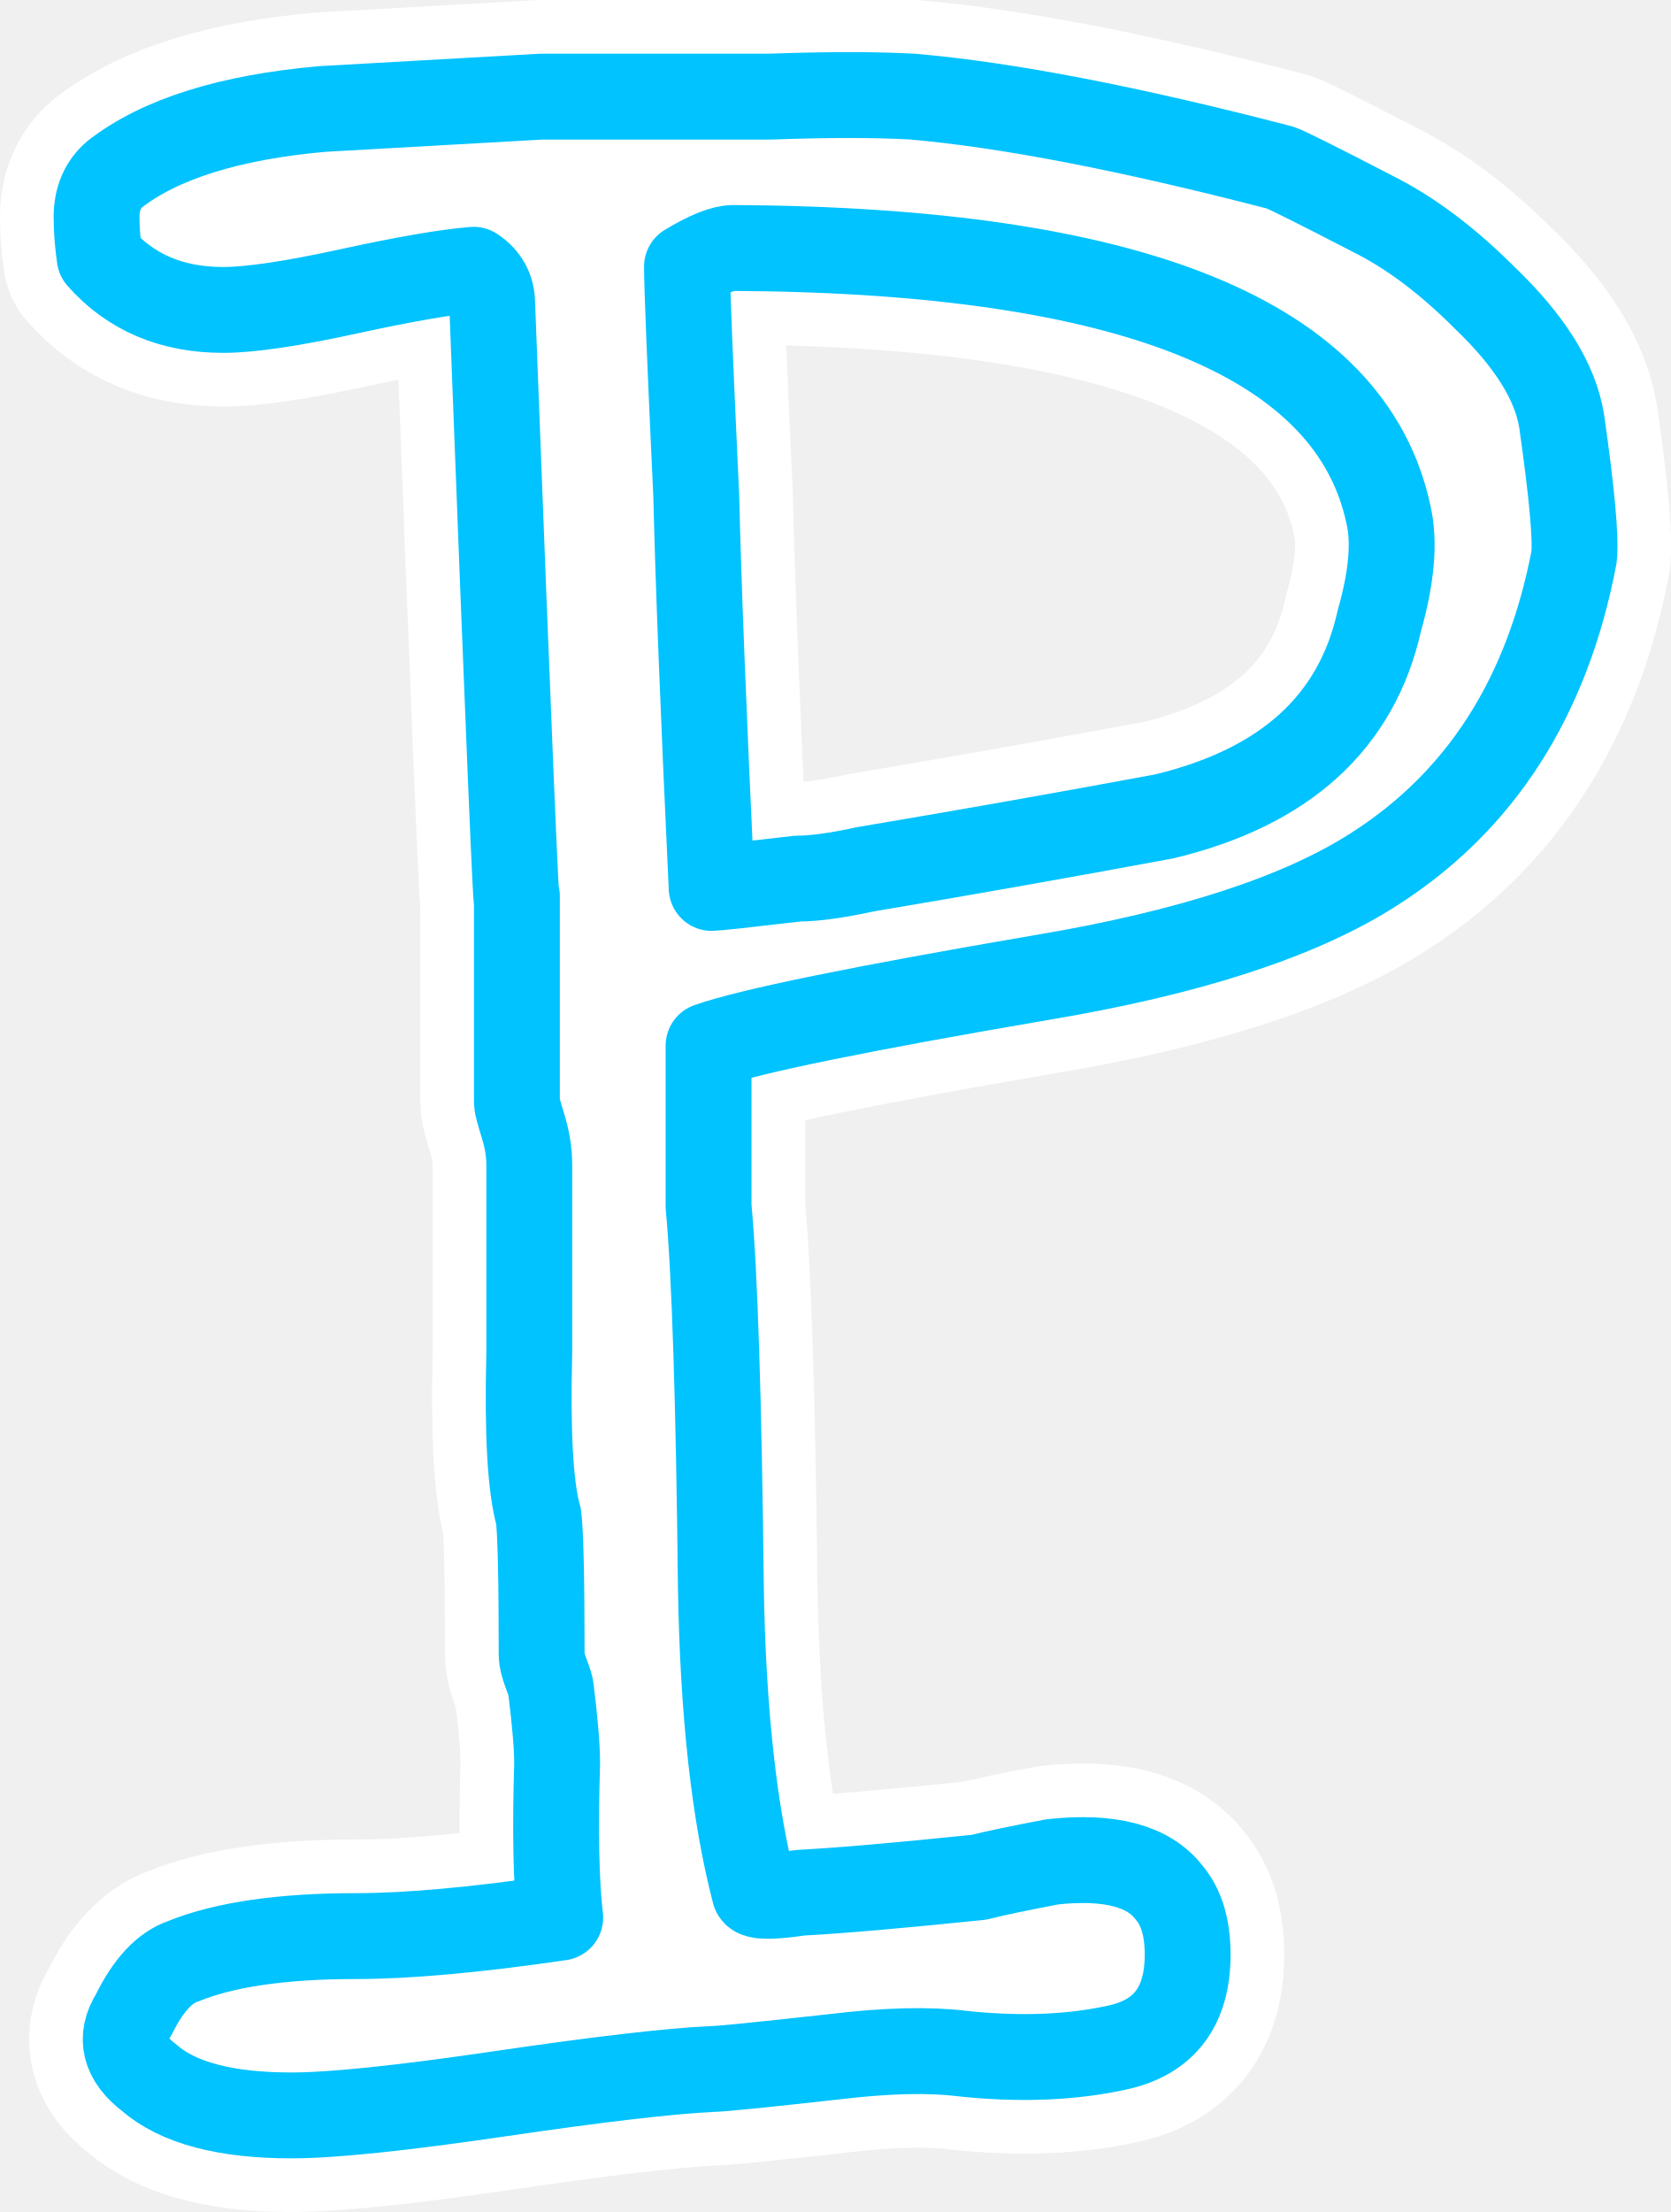
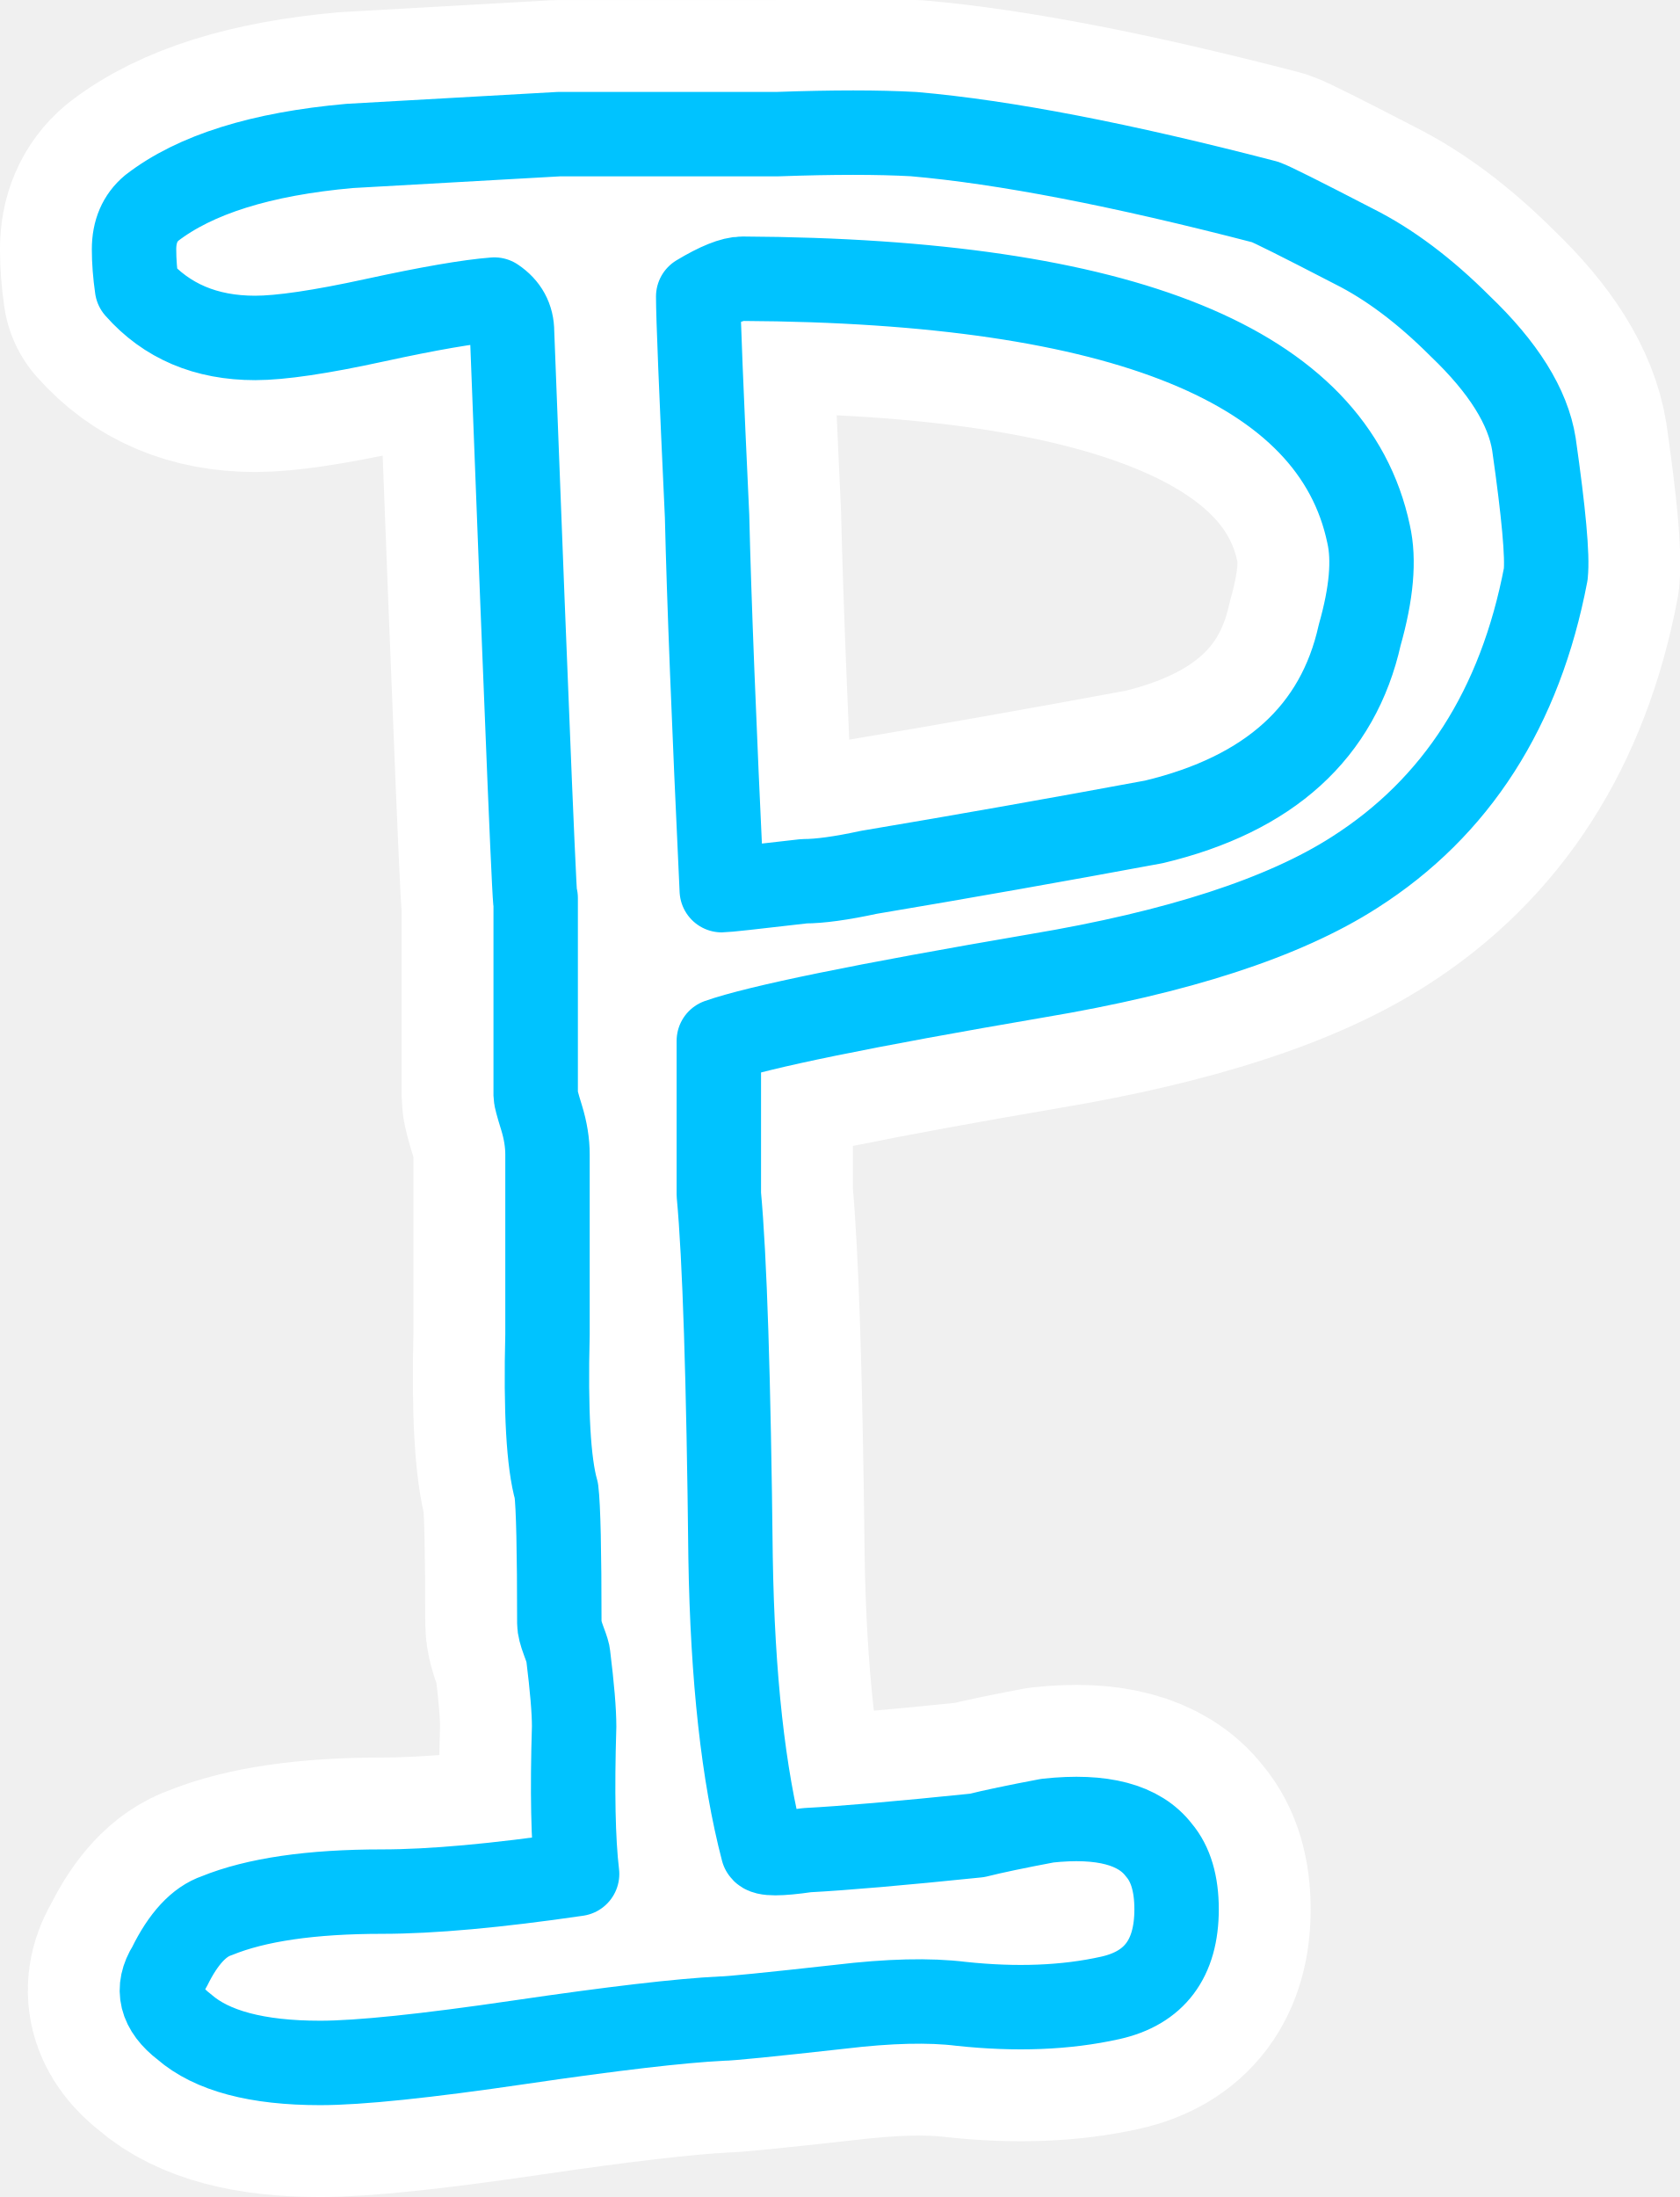
- <svg xmlns="http://www.w3.org/2000/svg" version="1.1" width="233.52" height="309.128" viewBox="0,0,233.52,309.128">
-   <g transform="translate(-203.2036,-25.54445)">
+ <svg xmlns="http://www.w3.org/2000/svg" version="1.1" width="169.153" height="221.196" viewBox="0,0,169.153,221.196">
+   <g transform="translate(-235.3985,-69.4767)">
    <g fill="#ffffff" stroke-linejoin="round" stroke-miterlimit="0">
-       <path d="M423.224,103.405c-3.733,19.589 -13.066,34.133 -27.983,43.637c-10.335,6.631 -25.836,11.666 -46.496,15.124c-25.267,4.322 -40.759,7.491 -46.496,9.509v22.462c0.86,9.225 1.434,26.937 1.719,53.142c0.285,17.57 1.862,31.829 4.725,42.773c0.285,0.58 2.431,0.58 6.439,0c5.433,-0.285 13.734,-1.007 24.898,-2.156c2.289,-0.575 5.722,-1.297 10.305,-2.161c8.011,-0.865 13.444,0.58 16.307,4.322c1.714,2.019 2.574,4.902 2.574,8.645c0,7.206 -3.237,11.523 -9.721,12.962c-6.479,1.444 -13.763,1.729 -21.819,0.865c-4.607,-0.57 -10.521,-0.432 -17.712,0.432c-10.369,1.154 -16.131,1.729 -17.285,1.729c-6.047,0.295 -15.915,1.449 -29.594,3.458c-13.68,2.009 -23.405,3.026 -29.162,3.026c-9.225,0 -15.851,-1.763 -19.878,-5.275c-3.453,-2.638 -4.18,-5.57 -2.156,-8.792c2.009,-4.106 4.322,-6.597 6.911,-7.471c5.762,-2.348 13.822,-3.522 24.196,-3.522c7.196,0 16.7,-0.855 28.518,-2.584c-0.58,-4.887 -0.722,-12.068 -0.432,-21.563c0,-2.294 -0.295,-5.752 -0.865,-10.354c0,-0.285 -0.216,-0.997 -0.653,-2.146c-0.432,-1.149 -0.648,-2.014 -0.648,-2.593c0,-10.639 -0.147,-17.103 -0.432,-19.407c-1.149,-4.023 -1.582,-11.636 -1.297,-22.855c0,-15.811 0,-24.574 0,-26.303c0,-1.729 -0.29,-3.522 -0.865,-5.393c-0.58,-1.862 -0.864,-2.947 -0.864,-3.232v-28.897c0,5.182 -1.154,-22.418 -3.458,-82.795c0,-2.009 -0.865,-3.591 -2.589,-4.745c-3.748,0.29 -9.578,1.297 -17.496,3.021c-7.923,1.729 -13.758,2.589 -17.496,2.589c-7.206,0 -12.962,-2.441 -17.285,-7.343c-0.29,-2.009 -0.432,-3.885 -0.432,-5.619c0,-2.589 0.864,-4.602 2.589,-6.047c6.336,-4.892 15.988,-7.918 28.951,-9.072c10.079,-0.575 20.311,-1.144 30.675,-1.729c1.439,0 3.458,0 6.047,0c2.593,0 4.465,0 5.619,0c2.304,0 9.077,0 20.311,0c8.06,-0.29 14.687,-0.29 19.873,0c13.242,1.149 30.39,4.465 51.418,9.932c0.865,0.295 5.182,2.451 12.962,6.479c5.182,2.593 10.369,6.479 15.551,11.666c6.331,6.047 9.937,11.813 10.801,17.285c1.439,10.074 2.014,16.411 1.724,18.999zM397.304,97.54c-5.192,-24.599 -35.714,-37.045 -91.592,-37.34c-1.444,0 -3.605,0.874 -6.479,2.603c0,2.898 0.432,13.606 1.297,32.129c0.285,12.162 1.007,30.395 2.151,54.704c0.565,0 4.583,-0.432 12.044,-1.307c2.289,0 5.437,-0.432 9.455,-1.302c13.768,-2.313 27.674,-4.774 41.726,-7.383c16.912,-4.047 26.947,-13.164 30.105,-27.349c1.724,-6.076 2.156,-10.988 1.292,-14.755z" stroke="#ffffff" stroke-width="27" />
-       <path d="M423.224,103.405c-3.733,19.589 -13.066,34.133 -27.983,43.637c-10.335,6.631 -25.836,11.666 -46.496,15.124c-25.267,4.322 -40.759,7.491 -46.496,9.509v22.462c0.86,9.225 1.434,26.937 1.719,53.142c0.285,17.57 1.862,31.829 4.725,42.773c0.285,0.58 2.431,0.58 6.439,0c5.433,-0.285 13.734,-1.007 24.898,-2.156c2.289,-0.575 5.722,-1.297 10.305,-2.161c8.011,-0.865 13.444,0.58 16.307,4.322c1.714,2.019 2.574,4.902 2.574,8.645c0,7.206 -3.237,11.523 -9.721,12.962c-6.479,1.444 -13.763,1.729 -21.819,0.865c-4.607,-0.57 -10.521,-0.432 -17.712,0.432c-10.369,1.154 -16.131,1.729 -17.285,1.729c-6.047,0.295 -15.915,1.449 -29.594,3.458c-13.68,2.009 -23.405,3.026 -29.162,3.026c-9.225,0 -15.851,-1.763 -19.878,-5.275c-3.453,-2.638 -4.18,-5.57 -2.156,-8.792c2.009,-4.106 4.322,-6.597 6.911,-7.471c5.762,-2.348 13.822,-3.522 24.196,-3.522c7.196,0 16.7,-0.855 28.518,-2.584c-0.58,-4.887 -0.722,-12.068 -0.432,-21.563c0,-2.294 -0.295,-5.752 -0.865,-10.354c0,-0.285 -0.216,-0.997 -0.653,-2.146c-0.432,-1.149 -0.648,-2.014 -0.648,-2.593c0,-10.639 -0.147,-17.103 -0.432,-19.407c-1.149,-4.023 -1.582,-11.636 -1.297,-22.855c0,-15.811 0,-24.574 0,-26.303c0,-1.729 -0.29,-3.522 -0.865,-5.393c-0.58,-1.862 -0.864,-2.947 -0.864,-3.232v-28.897c0,5.182 -1.154,-22.418 -3.458,-82.795c0,-2.009 -0.865,-3.591 -2.589,-4.745c-3.748,0.29 -9.578,1.297 -17.496,3.021c-7.923,1.729 -13.758,2.589 -17.496,2.589c-7.206,0 -12.962,-2.441 -17.285,-7.343c-0.29,-2.009 -0.432,-3.885 -0.432,-5.619c0,-2.589 0.864,-4.602 2.589,-6.047c6.336,-4.892 15.988,-7.918 28.951,-9.072c10.079,-0.575 20.311,-1.144 30.675,-1.729c1.439,0 3.458,0 6.047,0c2.593,0 4.465,0 5.619,0c2.304,0 9.077,0 20.311,0c8.06,-0.29 14.687,-0.29 19.873,0c13.242,1.149 30.39,4.465 51.418,9.932c0.865,0.295 5.182,2.451 12.962,6.479c5.182,2.593 10.369,6.479 15.551,11.666c6.331,6.047 9.937,11.813 10.801,17.285c1.439,10.074 2.014,16.411 1.724,18.999zM397.304,97.54c-5.192,-24.599 -35.714,-37.045 -91.592,-37.34c-1.444,0 -3.605,0.874 -6.479,2.603c0,2.898 0.432,13.606 1.297,32.129c0.285,12.162 1.007,30.395 2.151,54.704c0.565,0 4.583,-0.432 12.044,-1.307c2.289,0 5.437,-0.432 9.455,-1.302c13.768,-2.313 27.674,-4.774 41.726,-7.383c16.912,-4.047 26.947,-13.164 30.105,-27.349c1.724,-6.076 2.156,-10.988 1.292,-14.755z" stroke="#00c3ff" stroke-width="12" />
+       <path d="M391.051,127.278c-2.57,13.483 -8.993,23.494 -19.261,30.037c-7.114,4.564 -17.784,8.03 -32.004,10.41c-17.392,2.975 -28.055,5.156 -32.004,6.546v15.461c0.592,6.349 0.987,18.541 1.183,36.579c0.196,12.094 1.281,21.909 3.252,29.442c0.196,0.399 1.674,0.399 4.432,0c3.739,-0.196 9.453,-0.693 17.138,-1.484c1.576,-0.396 3.939,-0.893 7.093,-1.488c5.514,-0.595 9.254,0.399 11.225,2.975c1.18,1.39 1.772,3.374 1.772,5.951c0,4.96 -2.228,7.932 -6.691,8.922c-4.46,0.994 -9.473,1.19 -15.018,0.595c-3.171,-0.392 -7.242,-0.298 -12.192,0.298c-7.137,0.795 -11.103,1.19 -11.898,1.19c-4.162,0.203 -10.954,0.997 -20.37,2.38c-9.416,1.383 -16.11,2.083 -20.073,2.083c-6.349,0 -10.91,-1.214 -13.683,-3.631c-2.377,-1.816 -2.877,-3.834 -1.484,-6.052c1.383,-2.826 2.975,-4.541 4.757,-5.142c3.966,-1.616 9.514,-2.424 16.655,-2.424c4.953,0 11.495,-0.588 19.63,-1.778c-0.399,-3.364 -0.497,-8.307 -0.298,-14.842c0,-1.579 -0.203,-3.959 -0.595,-7.127c0,-0.196 -0.149,-0.686 -0.45,-1.477c-0.298,-0.791 -0.446,-1.386 -0.446,-1.785c0,-7.323 -0.101,-11.773 -0.298,-13.358c-0.791,-2.769 -1.089,-8.01 -0.893,-15.732c0,-10.883 0,-16.915 0,-18.105c0,-1.19 -0.199,-2.424 -0.595,-3.712c-0.399,-1.281 -0.595,-2.029 -0.595,-2.225v-19.89c0,3.567 -0.795,-15.431 -2.38,-56.99c0,-1.383 -0.595,-2.471 -1.782,-3.266c-2.58,0.199 -6.593,0.893 -12.043,2.079c-5.454,1.19 -9.47,1.782 -12.043,1.782c-4.96,0 -8.922,-1.68 -11.898,-5.055c-0.199,-1.383 -0.298,-2.674 -0.298,-3.868c0,-1.782 0.595,-3.168 1.782,-4.162c4.361,-3.367 11.005,-5.45 19.927,-6.245c6.938,-0.396 13.98,-0.788 21.114,-1.19c0.991,0 2.38,0 4.162,0c1.785,0 3.073,0 3.868,0c1.586,0 6.248,0 13.98,0c5.548,-0.199 10.109,-0.199 13.679,0c9.115,0.791 20.918,3.073 35.392,6.836c0.595,0.203 3.567,1.687 8.922,4.46c3.567,1.785 7.137,4.46 10.704,8.03c4.358,4.162 6.84,8.131 7.435,11.898c0.991,6.934 1.386,11.296 1.187,13.078zM373.21,123.241c-3.574,-16.932 -24.583,-25.499 -63.045,-25.702c-0.994,0 -2.482,0.602 -4.46,1.792c0,1.995 0.298,9.365 0.893,22.115c0.196,8.371 0.693,20.921 1.481,37.654c0.389,0 3.154,-0.298 8.29,-0.899c1.576,0 3.743,-0.298 6.508,-0.896c9.477,-1.592 19.048,-3.286 28.721,-5.082c11.641,-2.786 18.548,-9.061 20.722,-18.825c1.187,-4.182 1.484,-7.563 0.889,-10.156z" stroke="#ffffff" stroke-width="27" />
+       <path d="M391.051,127.278c-2.57,13.483 -8.993,23.494 -19.261,30.037c-7.114,4.564 -17.784,8.03 -32.004,10.41c-17.392,2.975 -28.055,5.156 -32.004,6.546v15.461c0.592,6.349 0.987,18.541 1.183,36.579c0.196,12.094 1.281,21.909 3.252,29.442c0.196,0.399 1.674,0.399 4.432,0c3.739,-0.196 9.453,-0.693 17.138,-1.484c1.576,-0.396 3.939,-0.893 7.093,-1.488c5.514,-0.595 9.254,0.399 11.225,2.975c1.18,1.39 1.772,3.374 1.772,5.951c0,4.96 -2.228,7.932 -6.691,8.922c-4.46,0.994 -9.473,1.19 -15.018,0.595c-3.171,-0.392 -7.242,-0.298 -12.192,0.298c-7.137,0.795 -11.103,1.19 -11.898,1.19c-4.162,0.203 -10.954,0.997 -20.37,2.38c-9.416,1.383 -16.11,2.083 -20.073,2.083c-6.349,0 -10.91,-1.214 -13.683,-3.631c-2.377,-1.816 -2.877,-3.834 -1.484,-6.052c1.383,-2.826 2.975,-4.541 4.757,-5.142c3.966,-1.616 9.514,-2.424 16.655,-2.424c4.953,0 11.495,-0.588 19.63,-1.778c-0.399,-3.364 -0.497,-8.307 -0.298,-14.842c0,-1.579 -0.203,-3.959 -0.595,-7.127c0,-0.196 -0.149,-0.686 -0.45,-1.477c-0.298,-0.791 -0.446,-1.386 -0.446,-1.785c0,-7.323 -0.101,-11.773 -0.298,-13.358c-0.791,-2.769 -1.089,-8.01 -0.893,-15.732c0,-10.883 0,-16.915 0,-18.105c0,-1.19 -0.199,-2.424 -0.595,-3.712c-0.399,-1.281 -0.595,-2.029 -0.595,-2.225v-19.89c0,3.567 -0.795,-15.431 -2.38,-56.99c0,-1.383 -0.595,-2.471 -1.782,-3.266c-2.58,0.199 -6.593,0.893 -12.043,2.079c-5.454,1.19 -9.47,1.782 -12.043,1.782c-4.96,0 -8.922,-1.68 -11.898,-5.055c-0.199,-1.383 -0.298,-2.674 -0.298,-3.868c0,-1.782 0.595,-3.168 1.782,-4.162c4.361,-3.367 11.005,-5.45 19.927,-6.245c6.938,-0.396 13.98,-0.788 21.114,-1.19c0.991,0 2.38,0 4.162,0c1.785,0 3.073,0 3.868,0c1.586,0 6.248,0 13.98,0c5.548,-0.199 10.109,-0.199 13.679,0c9.115,0.791 20.918,3.073 35.392,6.836c0.595,0.203 3.567,1.687 8.922,4.46c3.567,1.785 7.137,4.46 10.704,8.03c4.358,4.162 6.84,8.131 7.435,11.898c0.991,6.934 1.386,11.296 1.187,13.078zM373.21,123.241c-3.574,-16.932 -24.583,-25.499 -63.045,-25.702c-0.994,0 -2.482,0.602 -4.46,1.792c0,1.995 0.298,9.365 0.893,22.115c0.196,8.371 0.693,20.921 1.481,37.654c0.389,0 3.154,-0.298 8.29,-0.899c1.576,0 3.743,-0.298 6.508,-0.896c9.477,-1.592 19.048,-3.286 28.721,-5.082c11.641,-2.786 18.548,-9.061 20.722,-18.825c1.187,-4.182 1.484,-7.563 0.889,-10.156z" stroke="#00c3ff" stroke-width="8.5" />
    </g>
  </g>
</svg>
